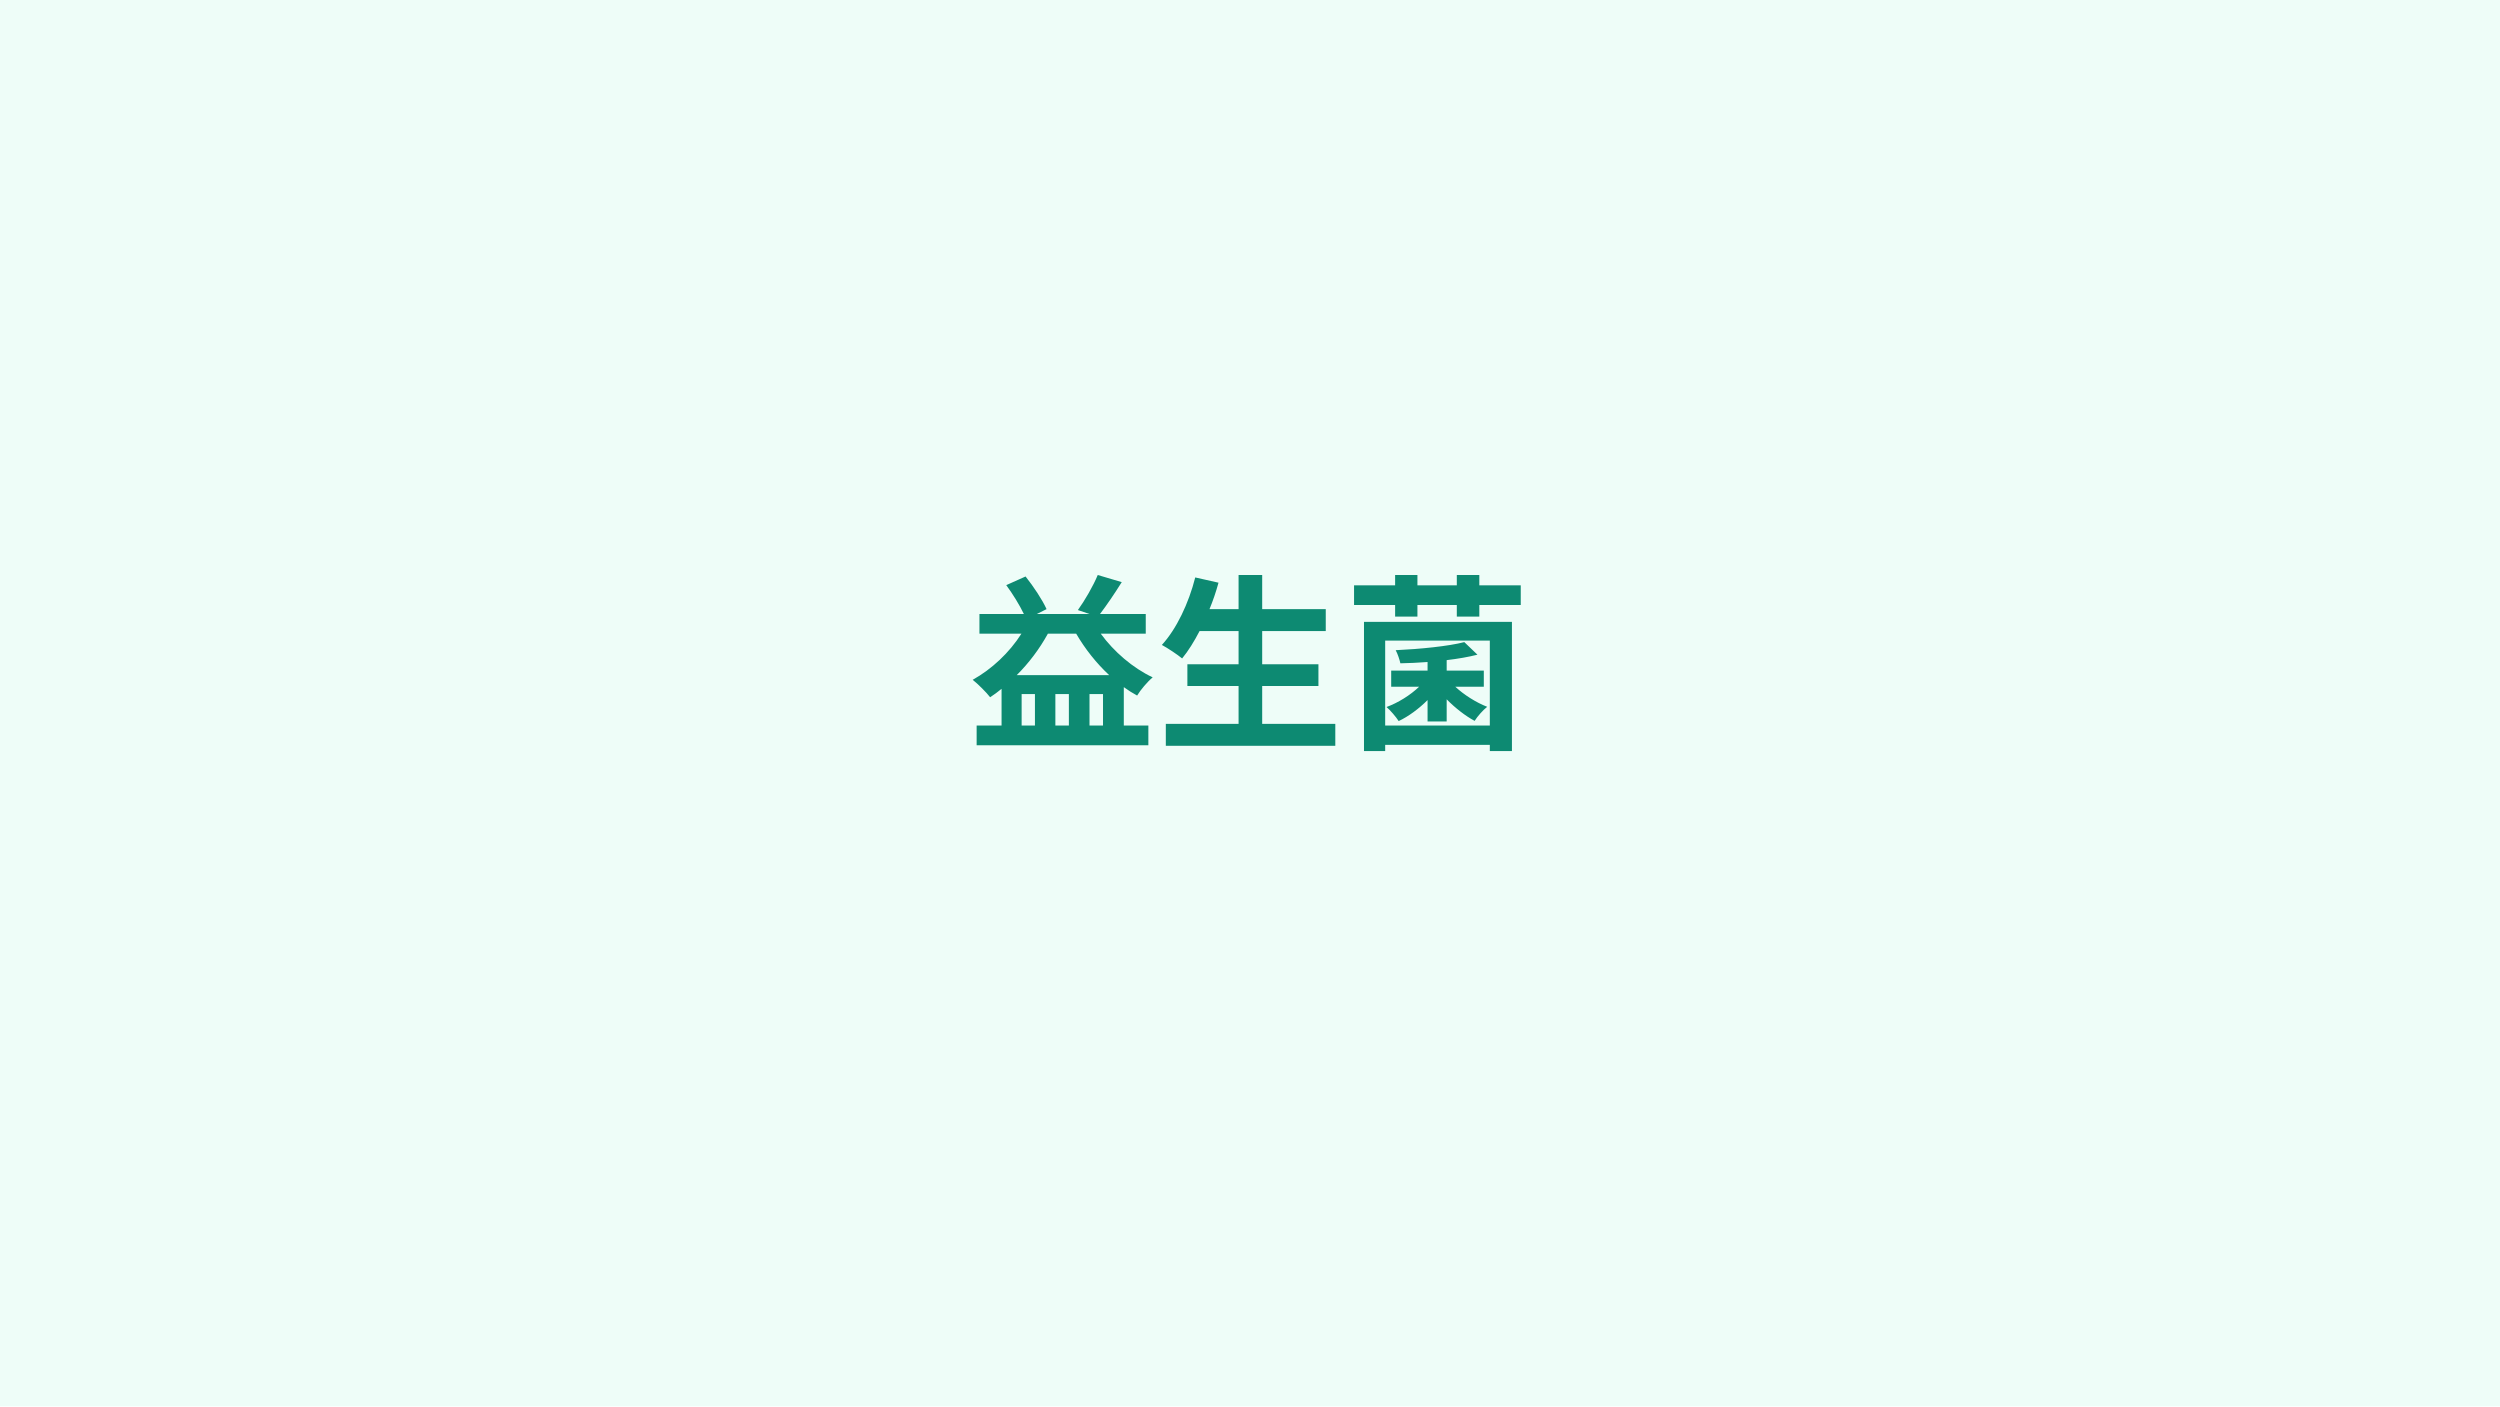
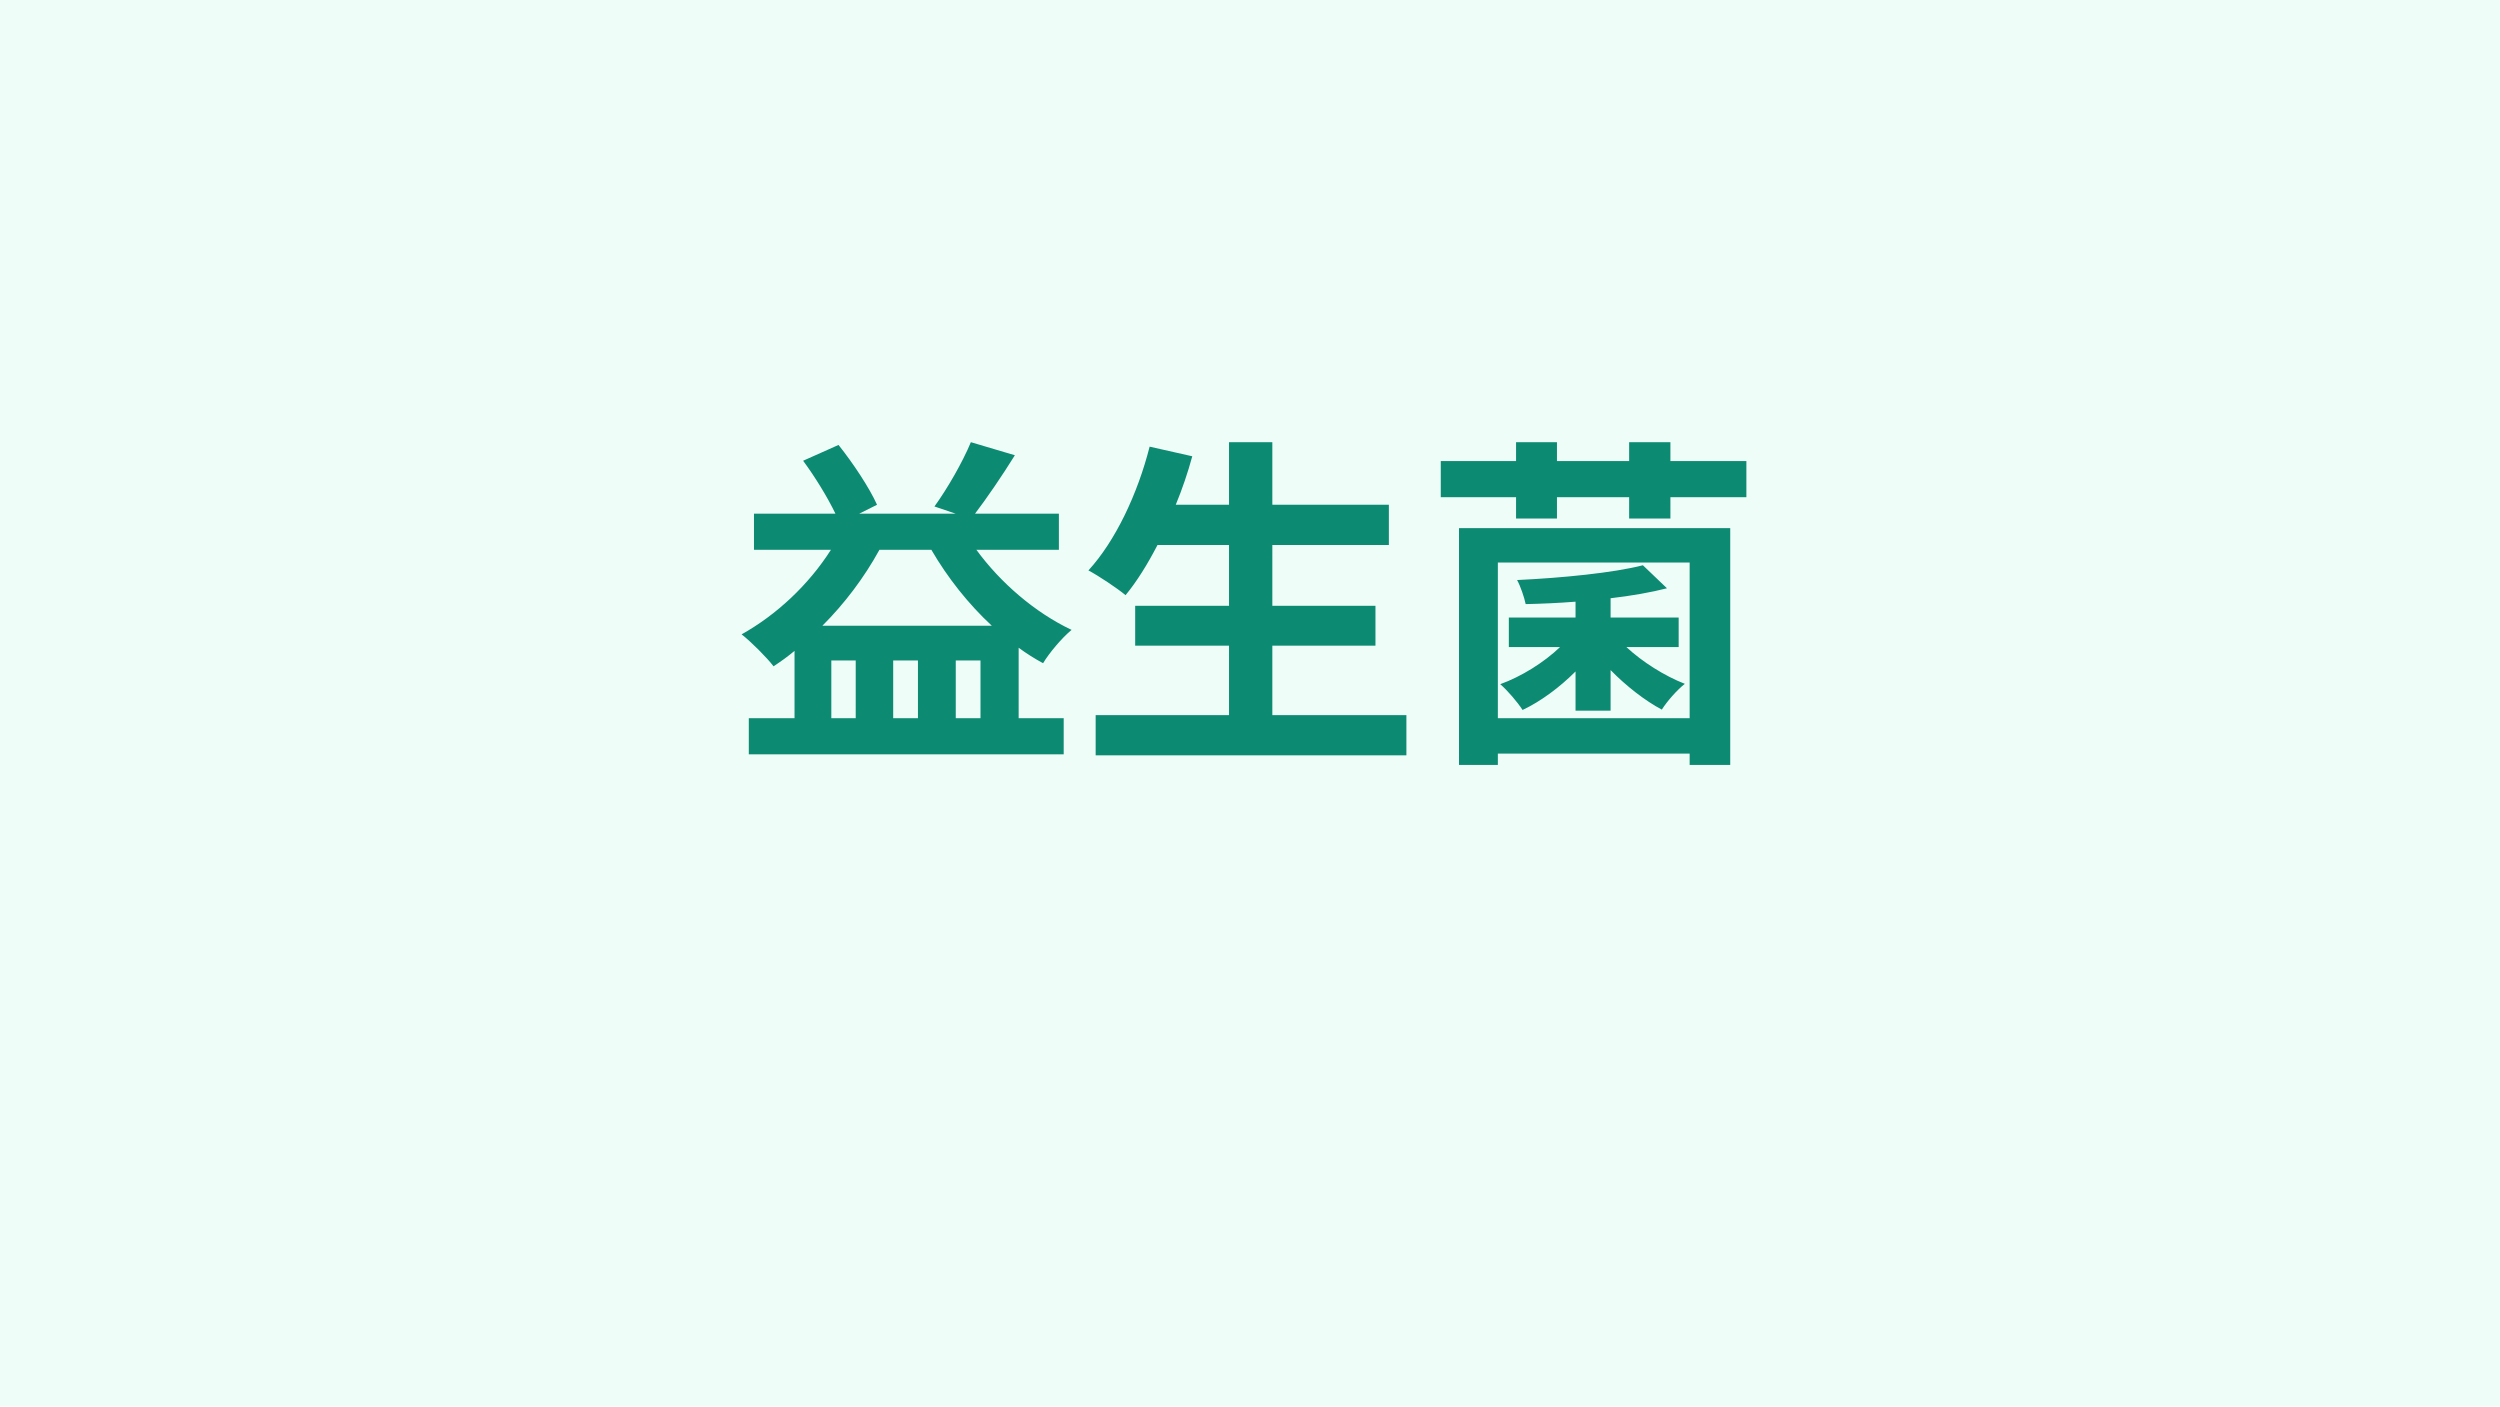
<svg xmlns="http://www.w3.org/2000/svg" viewBox="0 0 1600 900" role="img" aria-label="益生菌">
  <rect width="1600" height="900" fill="#EEFDF8" />
-   <text x="800" y="470" text-anchor="middle" fill="#0D8A72" font-family="Noto Sans TC, Inter, Arial, sans-serif" font-size="120" font-weight="700">益生菌</text>
+   <text x="800" y="470" text-anchor="middle" fill="#0D8A72" font-family="Noto Sans TC, Inter, Arial, sans-serif" font-size="220" font-weight="700">益生菌</text>
</svg>
